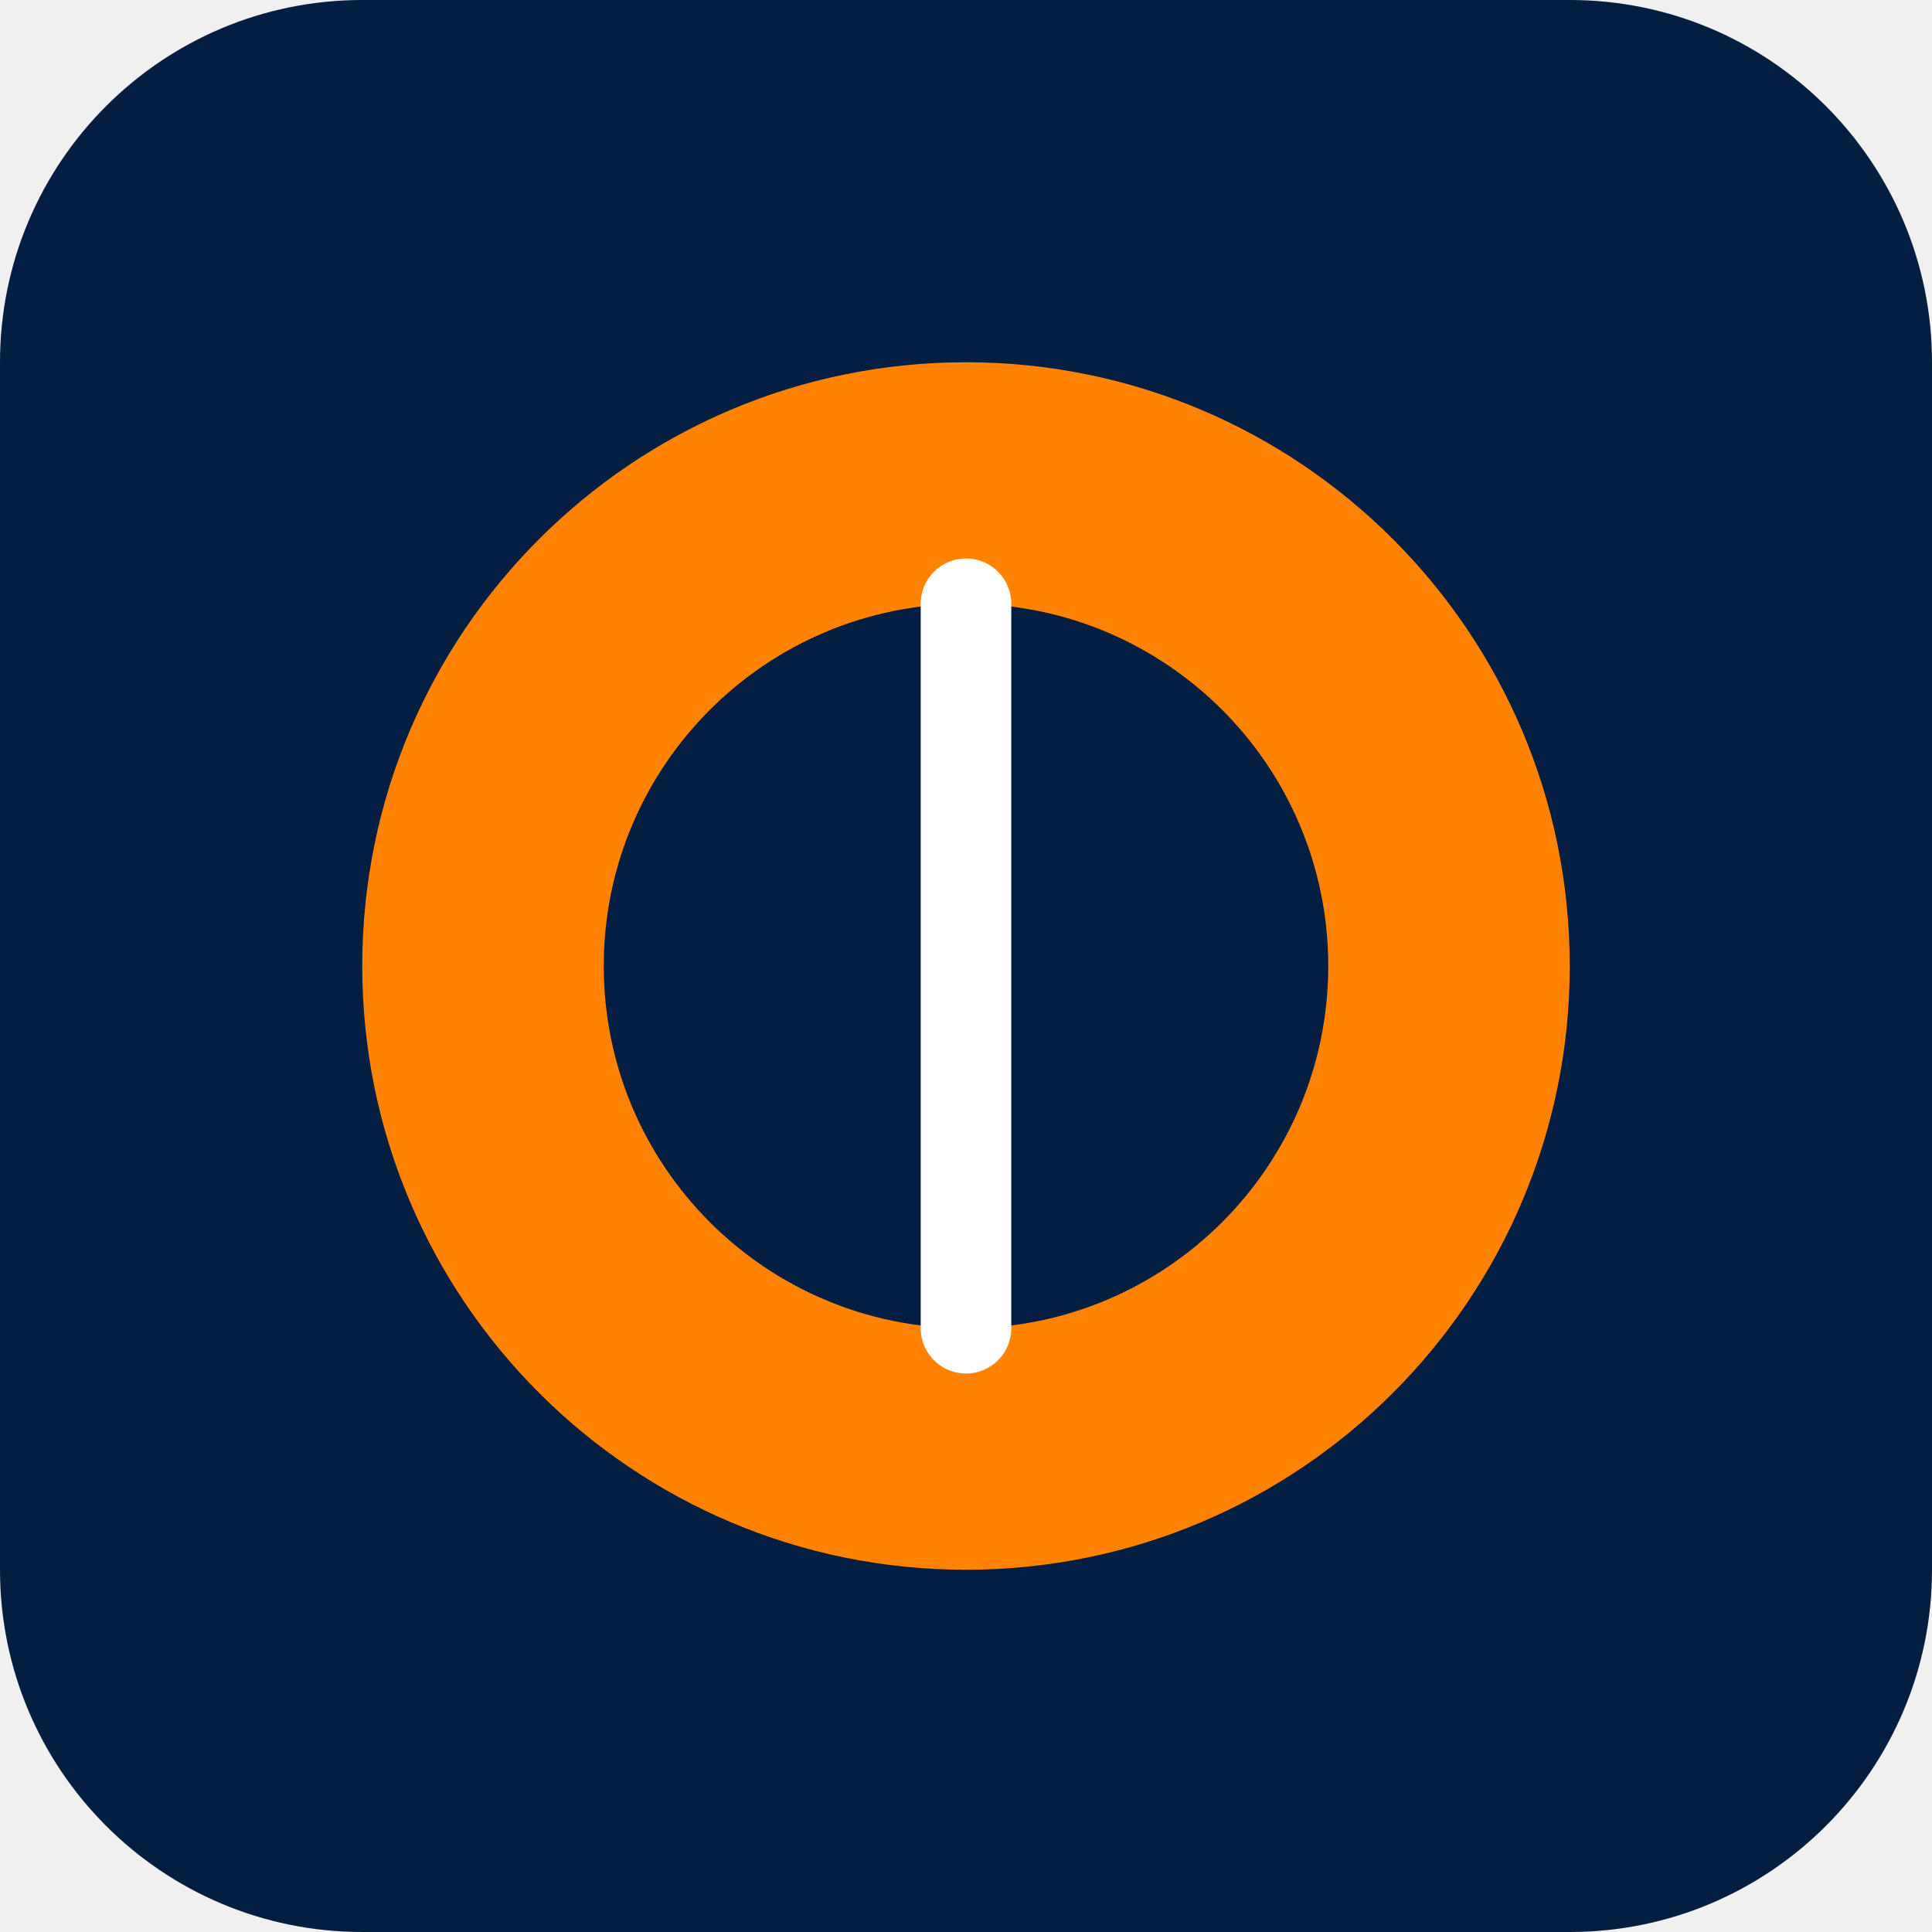
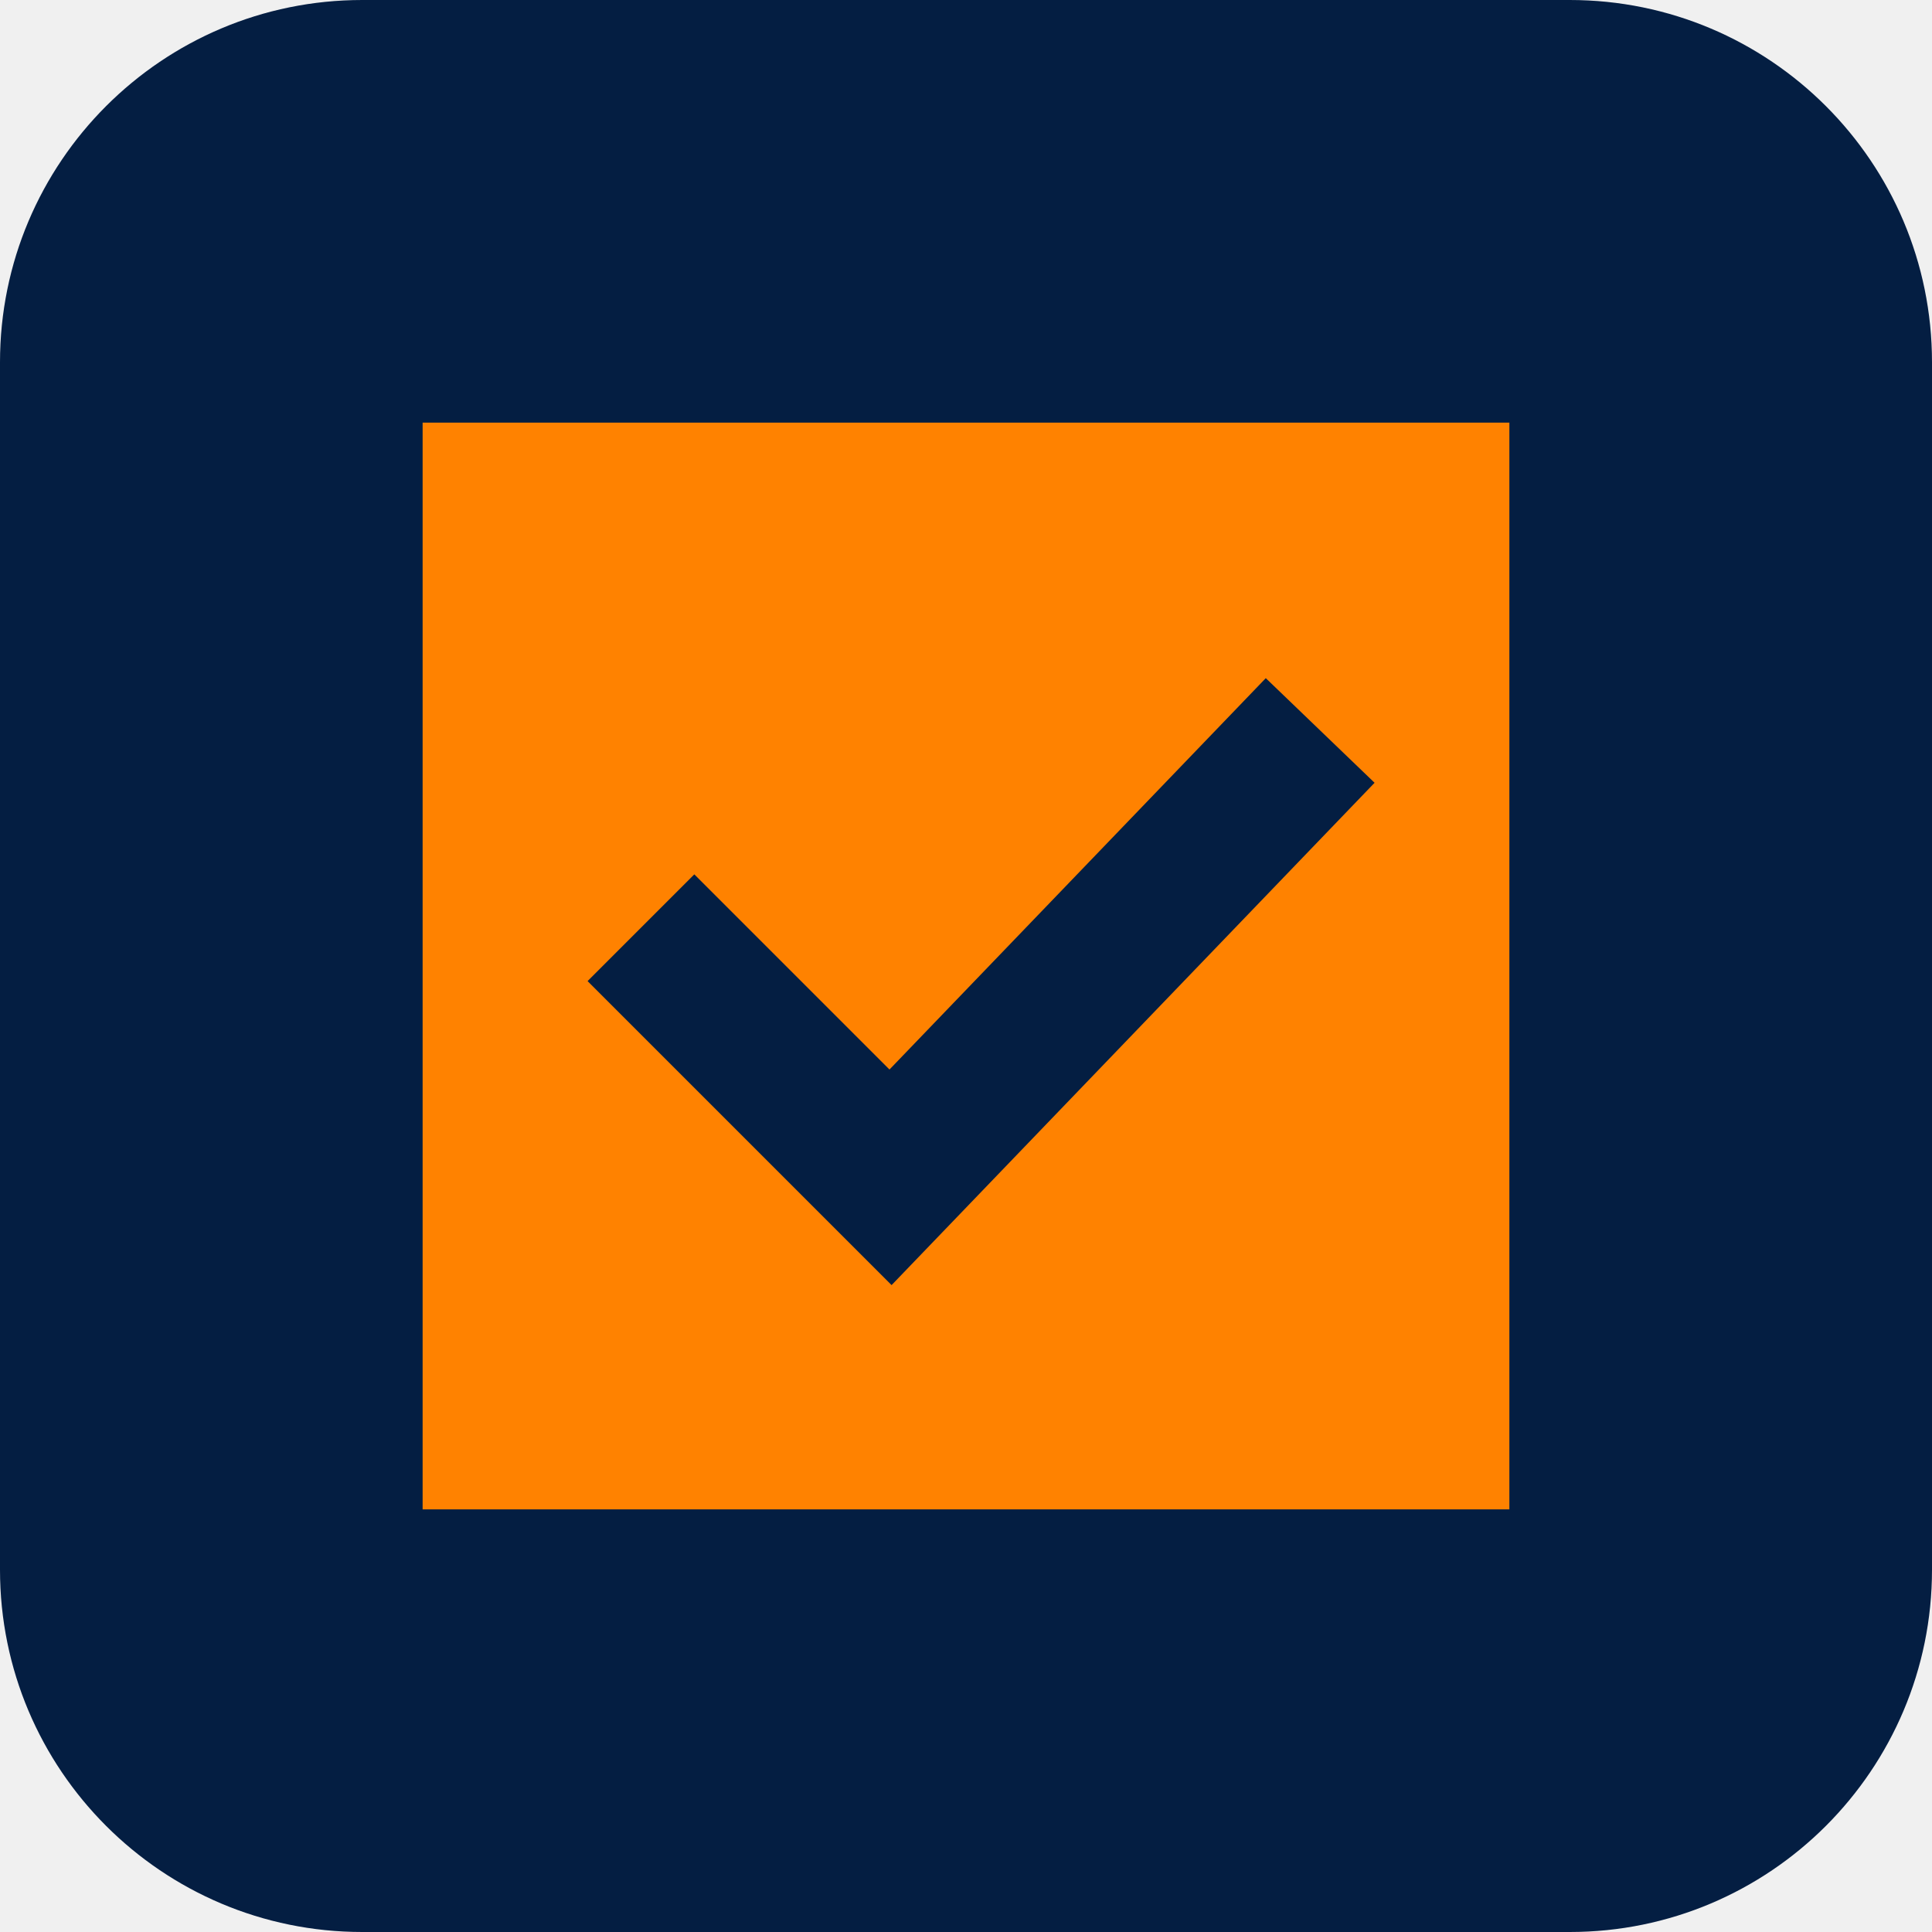
<svg xmlns="http://www.w3.org/2000/svg" viewBox="0 0 64 64">
  <rect width="64" height="64" rx="12" fill="#041e42" />
-   <circle cx="32" cy="32" r="20" fill="#ff8200" />
-   <circle cx="32" cy="32" r="12" fill="#041e42" />
-   <path d="M32 20v24" stroke="#fff" stroke-width="3" stroke-linecap="round" />
+   <rect x="14" y="14" width="36" height="36" fill="#ff8200" />
+   <path d="M23 32.5l6.5 6.5L42 26" fill="none" stroke="#041e42" stroke-width="5" stroke-linecap="square" />
</svg>
